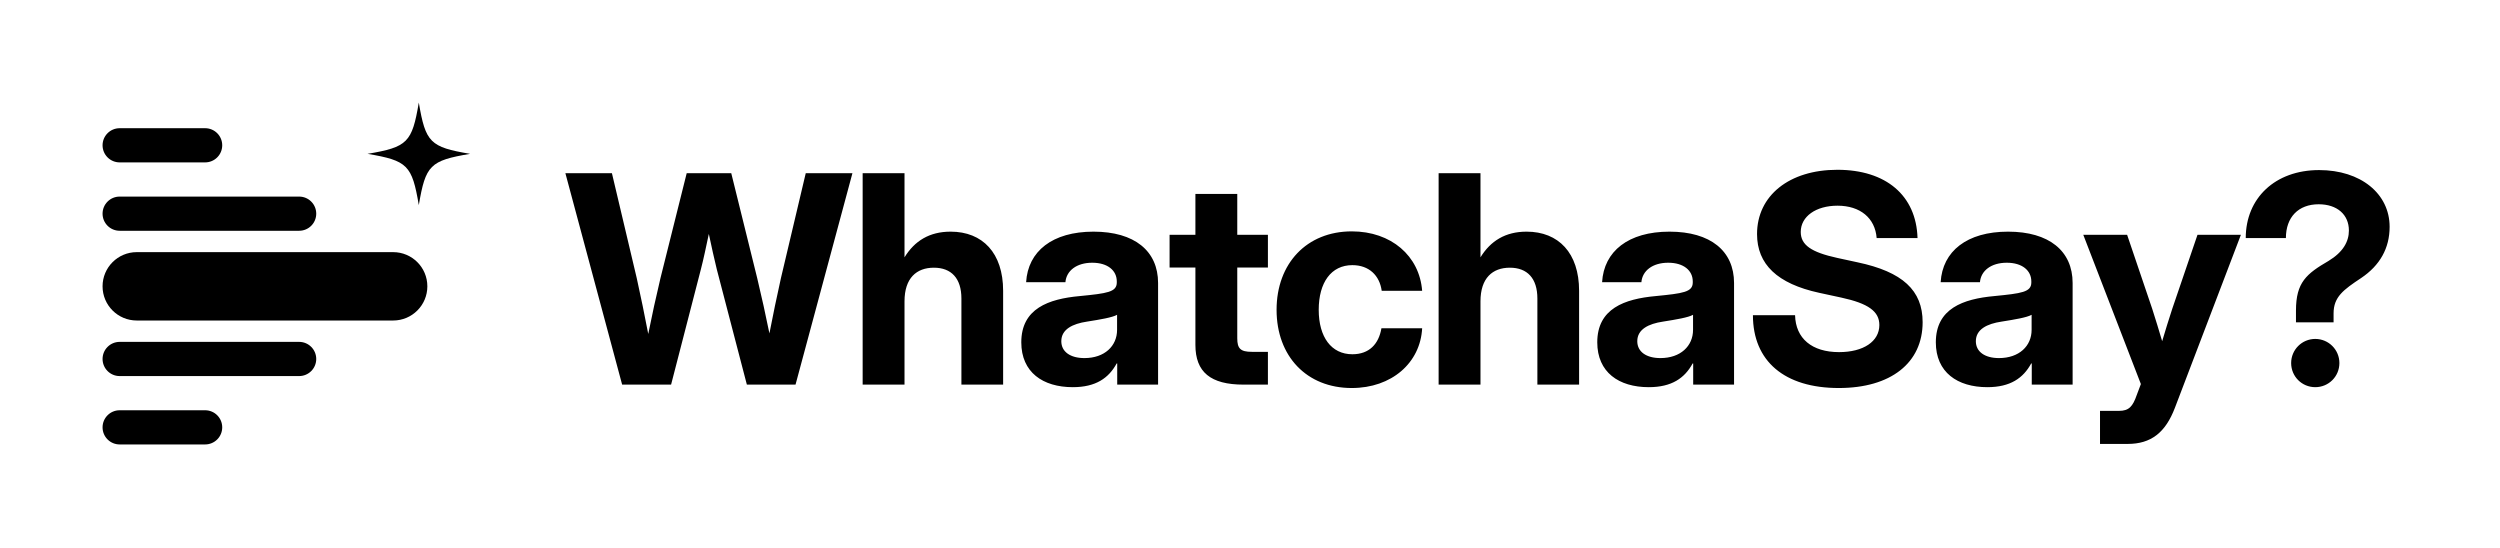
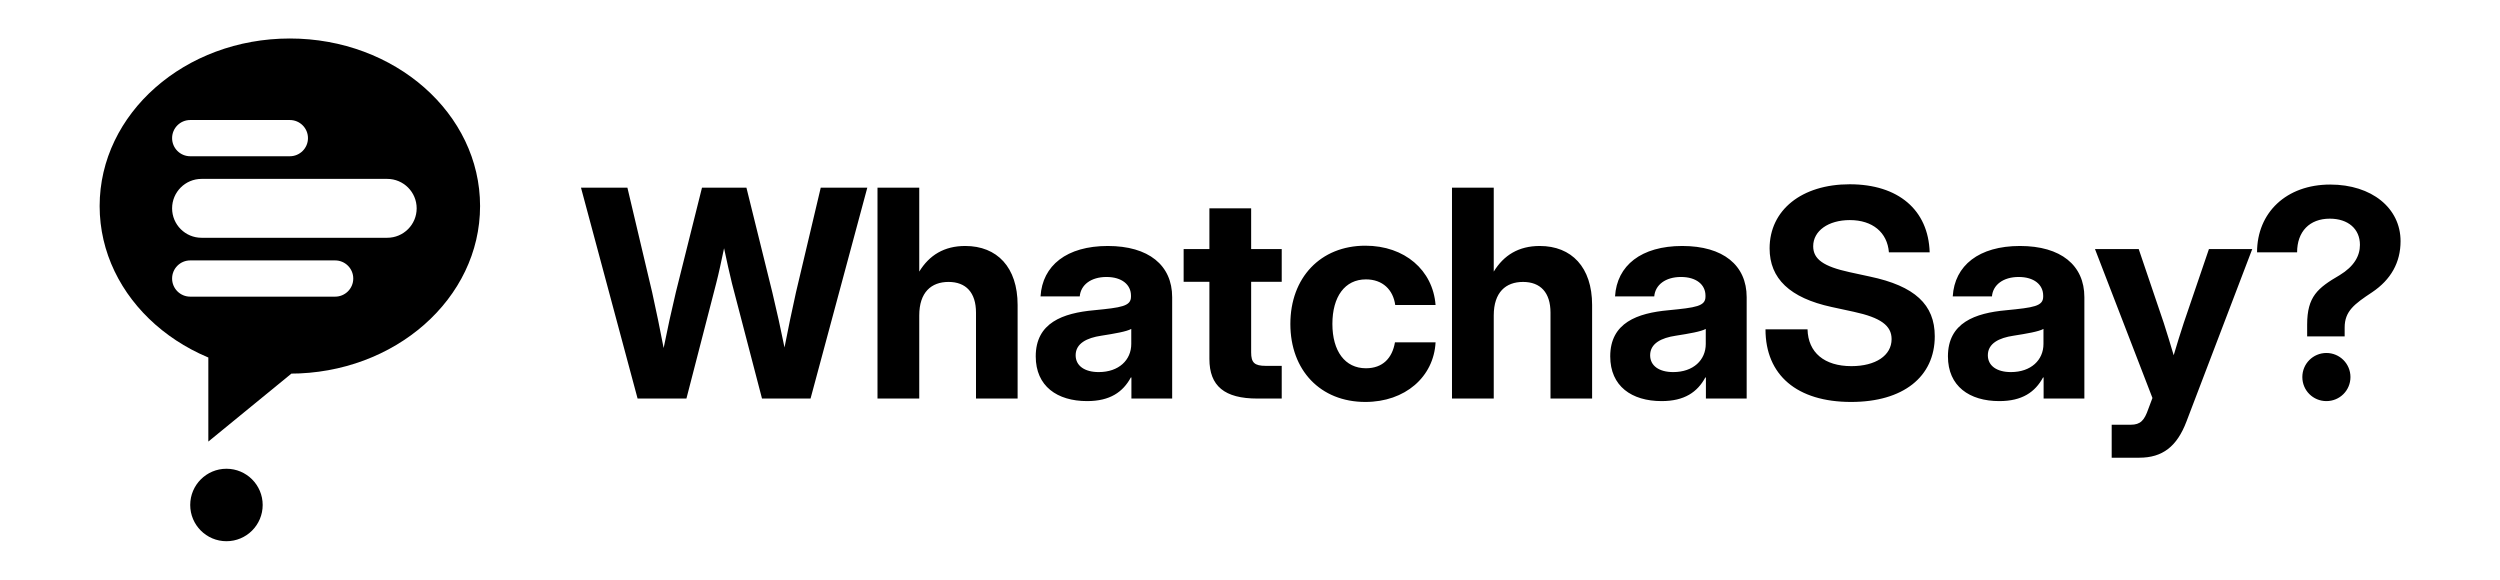
- <svg xmlns="http://www.w3.org/2000/svg" viewBox="0 0 585 128" width="585" height="128">
+ <svg xmlns="http://www.w3.org/2000/svg" viewBox="0 0 552 128" width="552" height="128">
  <g fill="#000">
-     <rect x="24" y="30" width="28" height="8" rx="4" />
-     <rect x="24" y="46" width="50" height="8" rx="4" />
-     <rect x="24" y="59" width="76" height="16" rx="8" />
-     <rect x="24" y="80" width="50" height="8" rx="4" />
-     <rect x="24" y="96" width="28" height="8" rx="4" />
-     <path d="M98 24 C99.584 33.36 100.64 34.416 110 36 C100.64 37.584 99.584 38.64 98 48 C96.416 38.64 95.36 37.584 86 36 C95.36 34.416 96.416 33.36 98 24Z" />
-     <path d="M145.58 90.0H157.035L164.008 63.006C164.639 60.582 165.203 57.859 165.867 54.738C166.531 57.859 167.129 60.582 167.727 63.006L174.766 90.0H186.154L199.469 40.527H188.545L182.734 65.098C181.771 69.414 180.875 73.73 180.045 78.014C179.182 73.73 178.219 69.414 177.189 65.098L171.113 40.527H160.688L154.545 65.098C153.516 69.447 152.553 73.797 151.689 78.146C150.859 73.797 149.963 69.447 149.0 65.098L143.189 40.527H132.299Z M211.656 70.51C211.656 65.064 214.478 62.641 218.529 62.641C222.613 62.641 224.97 65.131 224.97 69.846V90.0H234.732V68.053C234.732 59.188 229.917 54.207 222.447 54.207C217.499 54.207 214.013 56.365 211.656 60.217V40.527H201.861V90.0H211.656Z M251.036 90.598C256.415 90.598 259.436 88.473 261.296 85.053H261.428V90.0H270.991V66.227C270.991 58.723 265.479 54.207 255.884 54.207C246.255 54.207 240.544 58.789 240.112 66.027H249.309C249.542 63.338 251.932 61.479 255.585 61.479C259.171 61.479 261.329 63.271 261.329 65.861V66.094C261.329 68.352 259.071 68.65 252.663 69.281C245.358 69.945 238.983 72.203 238.983 80.105C238.983 87.111 244.03 90.598 251.036 90.598ZM253.759 83.791C250.471 83.791 248.346 82.33 248.346 79.84C248.346 77.051 251.003 75.756 254.356 75.258C257.51 74.76 260.266 74.295 261.395 73.664V77.184C261.395 80.969 258.473 83.791 253.759 83.791Z M296.691 54.938H289.52V45.375H279.725V54.938H273.682V62.607H279.725V80.703C279.725 87.078 283.277 90.0 290.981 90.0H296.691V82.33H292.94C290.283 82.33 289.52 81.566 289.52 79.176V62.607H296.691Z M316.316 90.797C325.646 90.797 332.353 84.92 332.785 76.818H323.255C322.624 80.504 320.4 82.895 316.449 82.895C311.535 82.895 308.58 78.877 308.58 72.502C308.58 66.094 311.501 62.043 316.449 62.043C320.367 62.043 322.824 64.467 323.322 68.053H332.785C332.154 59.885 325.546 54.141 316.316 54.141C305.79 54.141 298.718 61.645 298.718 72.502C298.718 83.359 305.757 90.797 316.316 90.797Z M346.432 70.51C346.432 65.064 349.255 62.641 353.305 62.641C357.389 62.641 359.747 65.131 359.747 69.846V90.0H369.509V68.053C369.509 59.188 364.694 54.207 357.223 54.207C352.276 54.207 348.79 56.365 346.432 60.217V40.527H336.637V90.0H346.432Z M385.813 90.598C391.192 90.598 394.213 88.473 396.072 85.053H396.205V90.0H405.768V66.227C405.768 58.723 400.256 54.207 390.66 54.207C381.031 54.207 375.32 58.789 374.889 66.027H384.086C384.319 63.338 386.709 61.479 390.361 61.479C393.947 61.479 396.106 63.271 396.106 65.861V66.094C396.106 68.352 393.848 68.65 387.44 69.281C380.135 69.945 373.76 72.203 373.76 80.105C373.76 87.111 378.807 90.598 385.813 90.598ZM388.535 83.791C385.248 83.791 383.123 82.33 383.123 79.84C383.123 77.051 385.779 75.756 389.133 75.258C392.287 74.76 395.043 74.295 396.172 73.664V77.184C396.172 80.969 393.25 83.791 388.535 83.791Z M430.273 90.797C442.459 90.797 449.896 84.92 449.896 75.391C449.896 67.953 445.214 63.604 434.656 61.379L429.908 60.35C423.832 59.021 421.375 57.328 421.375 54.273C421.375 50.654 424.927 48.131 429.974 48.131C435.287 48.131 438.773 51.02 439.138 55.701H448.701C448.402 45.74 441.33 39.73 429.941 39.73C418.685 39.73 411.148 45.773 411.148 54.771C411.148 61.844 415.896 66.393 425.691 68.518L430.904 69.646C437.179 71.008 439.769 72.867 439.769 76.055C439.769 79.906 436.017 82.396 430.339 82.396C423.998 82.396 420.179 79.209 420.046 73.764H410.185C410.185 84.521 417.589 90.797 430.273 90.797Z M465.038 90.598C470.417 90.598 473.438 88.473 475.298 85.053H475.431V90.0H484.993V66.227C484.993 58.723 479.481 54.207 469.886 54.207C460.257 54.207 454.546 58.789 454.114 66.027H463.311C463.544 63.338 465.934 61.479 469.587 61.479C473.173 61.479 475.331 63.271 475.331 65.861V66.094C475.331 68.352 473.073 68.65 466.665 69.281C459.36 69.945 452.985 72.203 452.985 80.105C452.985 87.111 458.032 90.598 465.038 90.598ZM467.761 83.791C464.474 83.791 462.349 82.33 462.349 79.84C462.349 77.051 465.005 75.756 468.358 75.258C471.513 74.76 474.268 74.295 475.397 73.664V77.184C475.397 80.969 472.475 83.791 467.761 83.791Z M491.403 103.879H497.877C503.322 103.879 506.709 101.256 508.934 95.412L524.373 54.938H514.213L508.303 72.27C507.473 74.76 506.709 77.316 505.946 79.84C505.215 77.316 504.418 74.793 503.621 72.27L497.744 54.938H487.485L500.965 89.867L500.002 92.424C499.072 95.113 498.176 96.143 495.852 96.143H491.403Z M537.257 75.424H546.056V73.332C546.056 69.48 548.347 67.82 552.498 65.064C556.914 62.109 559.171 58.059 559.171 53.078C559.171 45.309 552.398 39.797 542.67 39.797C532.377 39.797 525.504 46.371 525.504 55.701H534.9C534.9 50.82 537.822 47.799 542.57 47.799C546.886 47.799 549.642 50.223 549.642 53.941C549.642 56.531 548.281 58.988 544.894 61.047C539.714 64.068 537.257 66.061 537.257 72.668ZM541.773 90.598C544.894 90.598 547.418 88.107 547.418 84.953C547.418 81.832 544.894 79.309 541.773 79.309C538.652 79.309 536.129 81.832 536.129 84.953C536.129 88.107 538.652 90.598 541.773 90.598Z" />
+     <g transform="translate(0 -0.5)">
+       <path d="M22 46a42 37 0 1 1 84 0a42 37 0 1 1 -84 0zM46 72L68 80L46 98zM42 27a4 4 0 0 0 0 8h22a4 4 0 0 0 0 -8zM44.5 40a6.5 6.5 0 0 0 0 13h41a6.5 6.5 0 0 0 0 -13zM42 58a4 4 0 0 0 0 8h32a4 4 0 0 0 0 -8zM50 104a8 8 0 1 1 0 16a8 8 0 1 1 0-16z" />
+     </g>
+     <path d="M140.781 88.0H151.562L158.125 62.594C158.719 60.312 159.25 57.75 159.875 54.812C160.5 57.75 161.062 60.312 161.625 62.594L168.25 88.0H178.969L191.5 41.438H181.219L175.75 64.562C174.844 68.625 174.0 72.688 173.219 76.719C172.406 72.688 171.5 68.625 170.531 64.562L164.812 41.438H155.0L149.219 64.562C148.25 68.656 147.344 72.75 146.531 76.844C145.75 72.75 144.906 68.656 144.0 64.562L138.531 41.438H128.281Z M202.97 69.656C202.97 64.531 205.626 62.25 209.439 62.25C213.282 62.25 215.501 64.594 215.501 69.031V88.0H224.689V67.344C224.689 59.0 220.157 54.312 213.126 54.312C208.47 54.312 205.189 56.344 202.97 59.969V41.438H193.751V88.0H202.97Z M240.034 88.562C245.096 88.562 247.94 86.562 249.69 83.344H249.815V88.0H258.815V65.625C258.815 58.562 253.627 54.312 244.596 54.312C235.534 54.312 230.159 58.625 229.752 65.438H238.409C238.627 62.906 240.877 61.156 244.315 61.156C247.69 61.156 249.721 62.844 249.721 65.281V65.5C249.721 67.625 247.596 67.906 241.565 68.5C234.69 69.125 228.69 71.25 228.69 78.688C228.69 85.281 233.44 88.562 240.034 88.562ZM242.596 82.156C239.502 82.156 237.502 80.781 237.502 78.438C237.502 75.812 240.002 74.594 243.159 74.125C246.127 73.656 248.721 73.219 249.784 72.625V75.938C249.784 79.5 247.034 82.156 242.596 82.156Z M283.004 55.0H276.254V46.0H267.035V55.0H261.347V62.219H267.035V79.25C267.035 85.25 270.379 88.0 277.629 88.0H283.004V80.781H279.472C276.972 80.781 276.254 80.062 276.254 77.812V62.219H283.004Z M301.474 88.75C310.255 88.75 316.567 83.219 316.974 75.594H308.005C307.411 79.062 305.317 81.312 301.599 81.312C296.974 81.312 294.192 77.531 294.192 71.531C294.192 65.5 296.942 61.688 301.599 61.688C305.286 61.688 307.599 63.969 308.067 67.344H316.974C316.38 59.656 310.161 54.25 301.474 54.25C291.567 54.25 284.911 61.312 284.911 71.531C284.911 81.75 291.536 88.75 301.474 88.75Z M329.819 69.656C329.819 64.531 332.475 62.25 336.288 62.25C340.131 62.25 342.35 64.594 342.35 69.031V88.0H351.538V67.344C351.538 59.0 347.006 54.312 339.975 54.312C335.319 54.312 332.038 56.344 329.819 59.969V41.438H320.6V88.0H329.819Z M366.883 88.562C371.945 88.562 374.789 86.562 376.539 83.344H376.664V88.0H385.664V65.625C385.664 58.562 380.476 54.312 371.445 54.312C362.383 54.312 357.008 58.625 356.601 65.438H365.258C365.476 62.906 367.726 61.156 371.164 61.156C374.539 61.156 376.57 62.844 376.57 65.281V65.5C376.57 67.625 374.445 67.906 368.414 68.5C361.539 69.125 355.539 71.25 355.539 78.688C355.539 85.281 360.289 88.562 366.883 88.562ZM369.445 82.156C366.351 82.156 364.351 80.781 364.351 78.438C364.351 75.812 366.851 74.594 370.008 74.125C372.976 73.656 375.57 73.219 376.633 72.625V75.938C376.633 79.5 373.883 82.156 369.445 82.156Z M408.728 88.75C420.196 88.75 427.196 83.219 427.196 74.25C427.196 67.25 422.79 63.156 412.853 61.062L408.384 60.094C402.665 58.844 400.353 57.25 400.353 54.375C400.353 50.969 403.696 48.594 408.446 48.594C413.446 48.594 416.728 51.312 417.071 55.719H426.071C425.79 46.344 419.134 40.688 408.415 40.688C397.821 40.688 390.728 46.375 390.728 54.844C390.728 61.5 395.196 65.781 404.415 67.781L409.321 68.844C415.228 70.125 417.665 71.875 417.665 74.875C417.665 78.5 414.134 80.844 408.79 80.844C402.821 80.844 399.228 77.844 399.103 72.719H389.821C389.821 82.844 396.79 88.75 408.728 88.75Z M441.448 88.562C446.51 88.562 449.354 86.562 451.104 83.344H451.229V88.0H460.229V65.625C460.229 58.562 455.041 54.312 446.01 54.312C436.948 54.312 431.573 58.625 431.166 65.438H439.823C440.041 62.906 442.291 61.156 445.729 61.156C449.104 61.156 451.135 62.844 451.135 65.281V65.5C451.135 67.625 449.01 67.906 442.979 68.5C436.104 69.125 430.104 71.25 430.104 78.688C430.104 85.281 434.854 88.562 441.448 88.562ZM444.01 82.156C440.916 82.156 438.916 80.781 438.916 78.438C438.916 75.812 441.416 74.594 444.573 74.125C447.541 73.656 450.135 73.219 451.198 72.625V75.938C451.198 79.5 448.448 82.156 444.01 82.156Z M466.261 101.062H472.355C477.48 101.062 480.668 98.594 482.761 93.094L497.293 55.0H487.73L482.168 71.312C481.386 73.656 480.668 76.062 479.949 78.438C479.261 76.062 478.511 73.688 477.761 71.312L472.23 55.0H462.574L475.261 87.875L474.355 90.281C473.48 92.812 472.636 93.781 470.449 93.781H466.261Z M509.419 74.281H517.7V72.312C517.7 68.688 519.856 67.125 523.763 64.531C527.919 61.75 530.044 57.938 530.044 53.25C530.044 45.938 523.669 40.75 514.513 40.75C504.825 40.75 498.356 46.938 498.356 55.719H507.2C507.2 51.125 509.95 48.281 514.419 48.281C518.481 48.281 521.075 50.562 521.075 54.062C521.075 56.5 519.794 58.812 516.606 60.75C511.731 63.594 509.419 65.469 509.419 71.688ZM513.669 88.562C516.606 88.562 518.981 86.219 518.981 83.25C518.981 80.312 516.606 77.938 513.669 77.938C510.731 77.938 508.356 80.312 508.356 83.25C508.356 86.219 510.731 88.562 513.669 88.562Z" />
  </g>
</svg>
